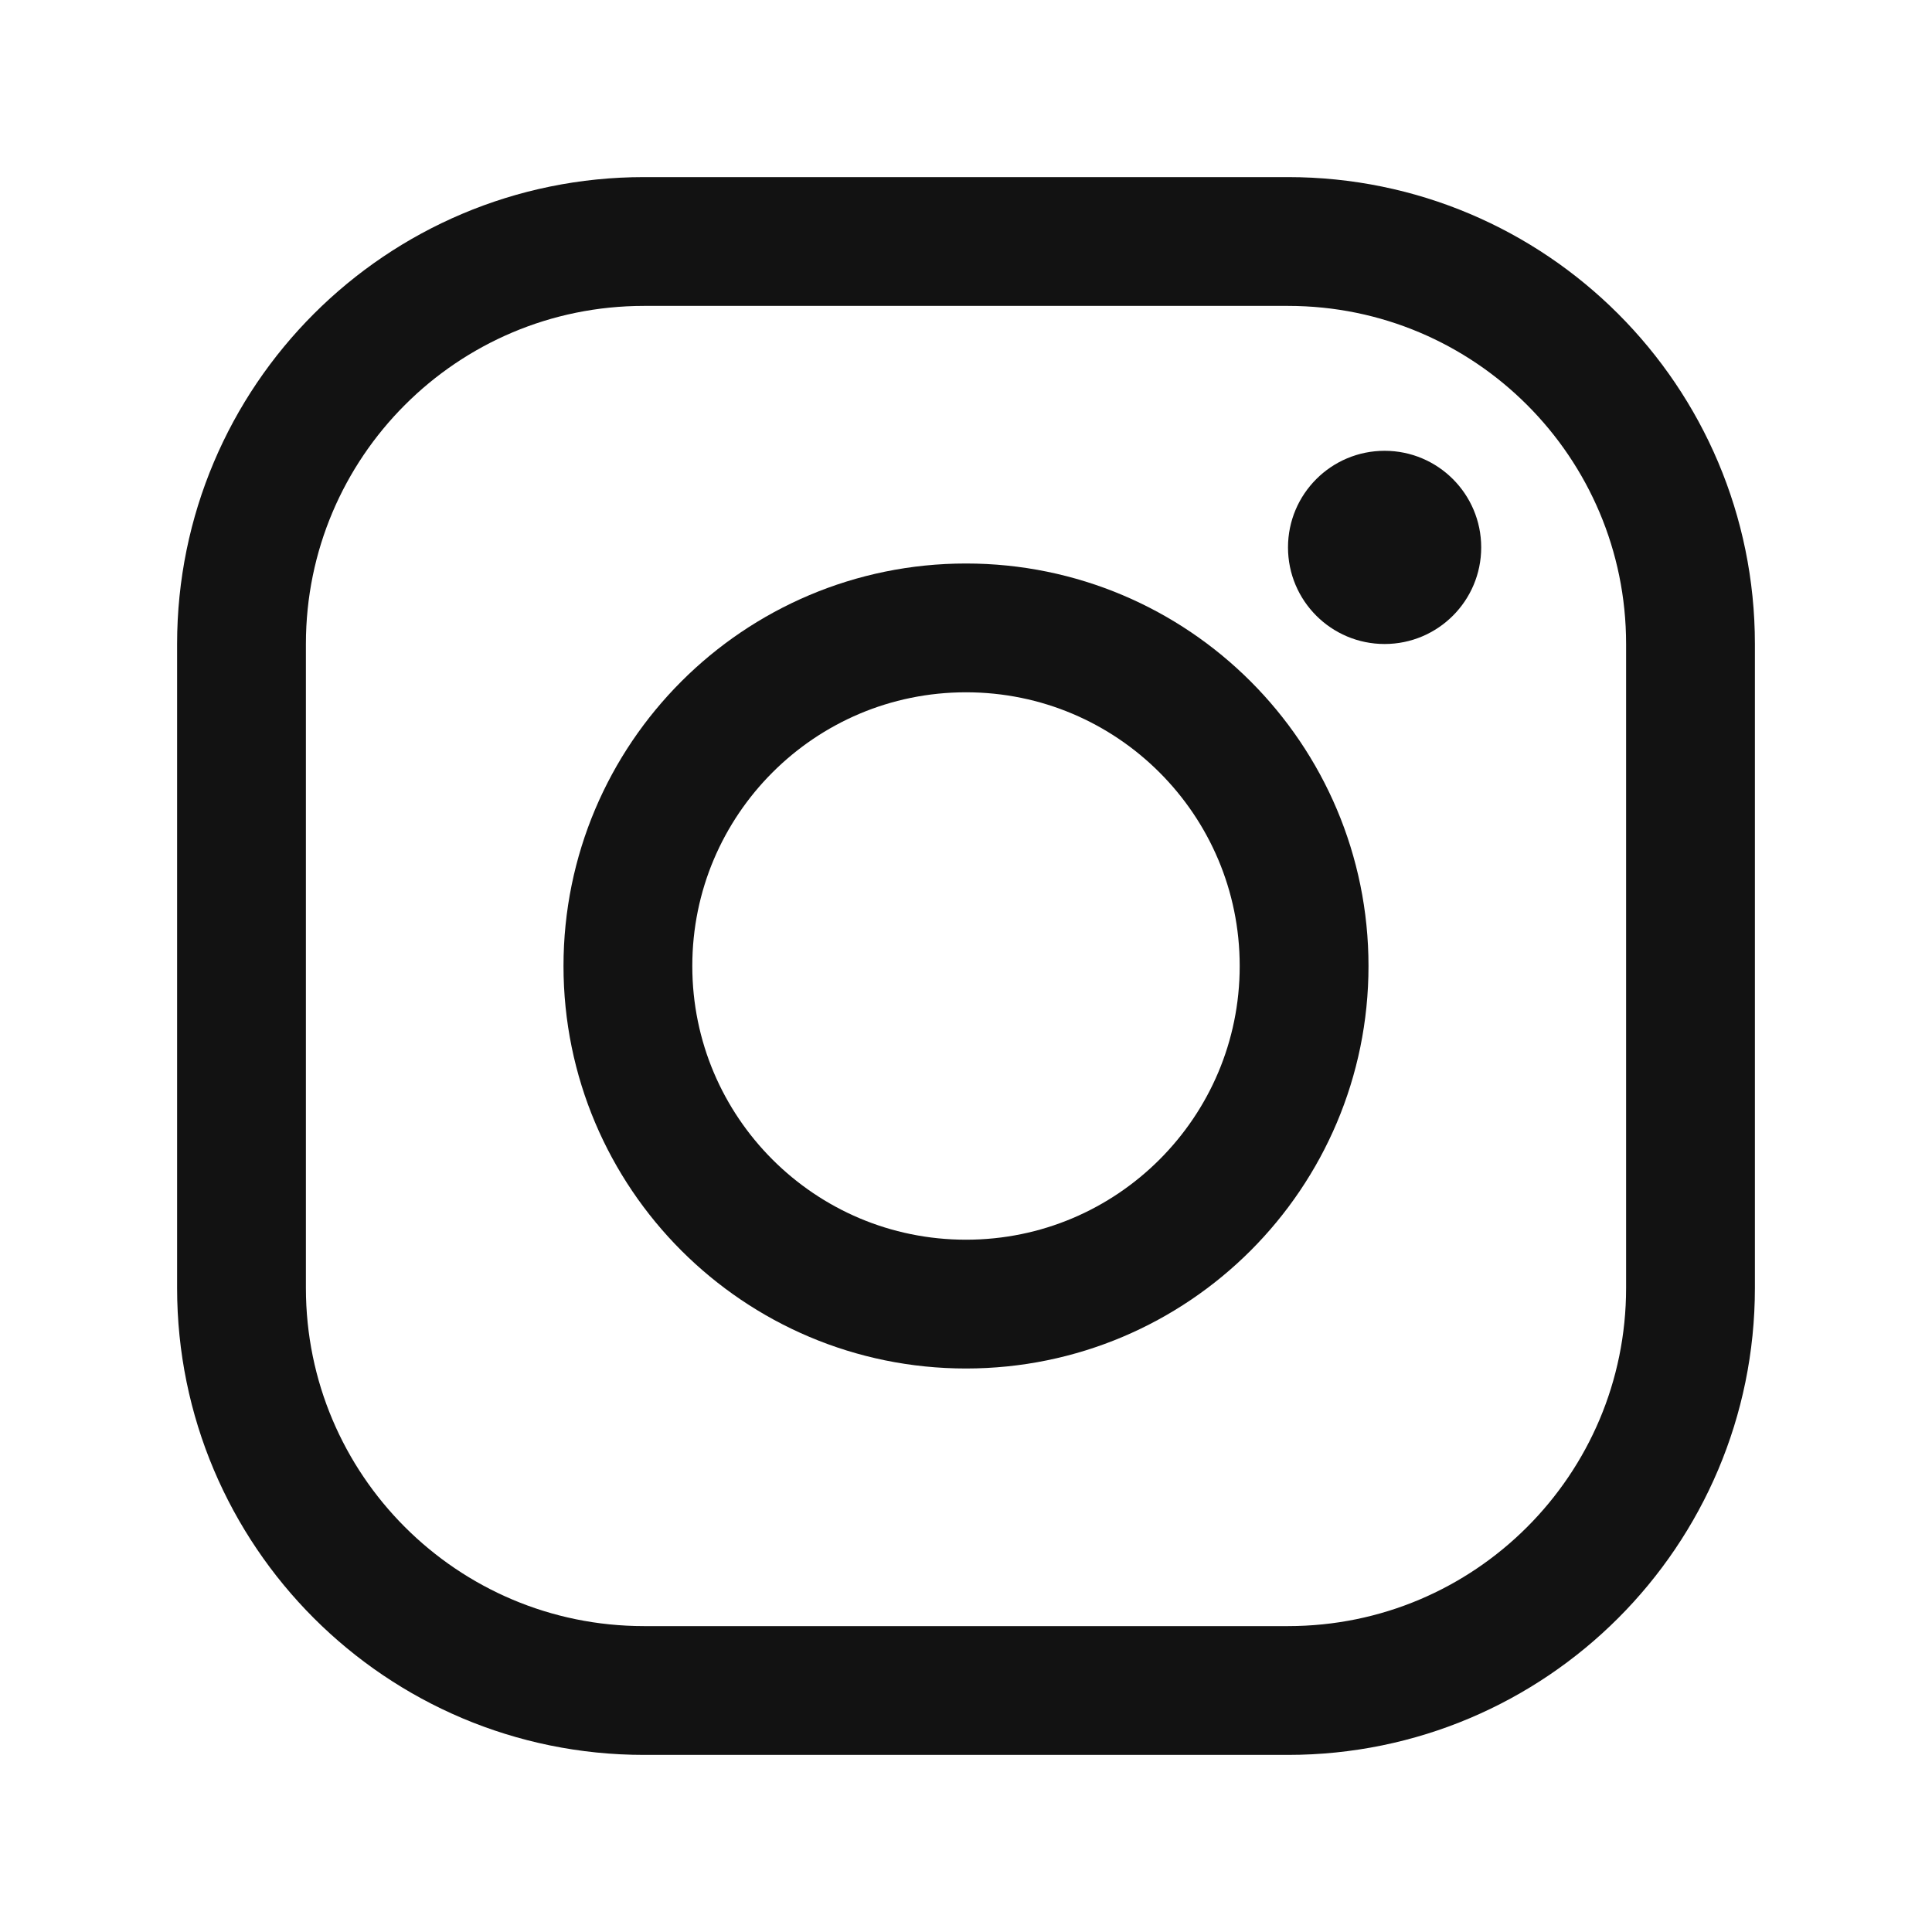
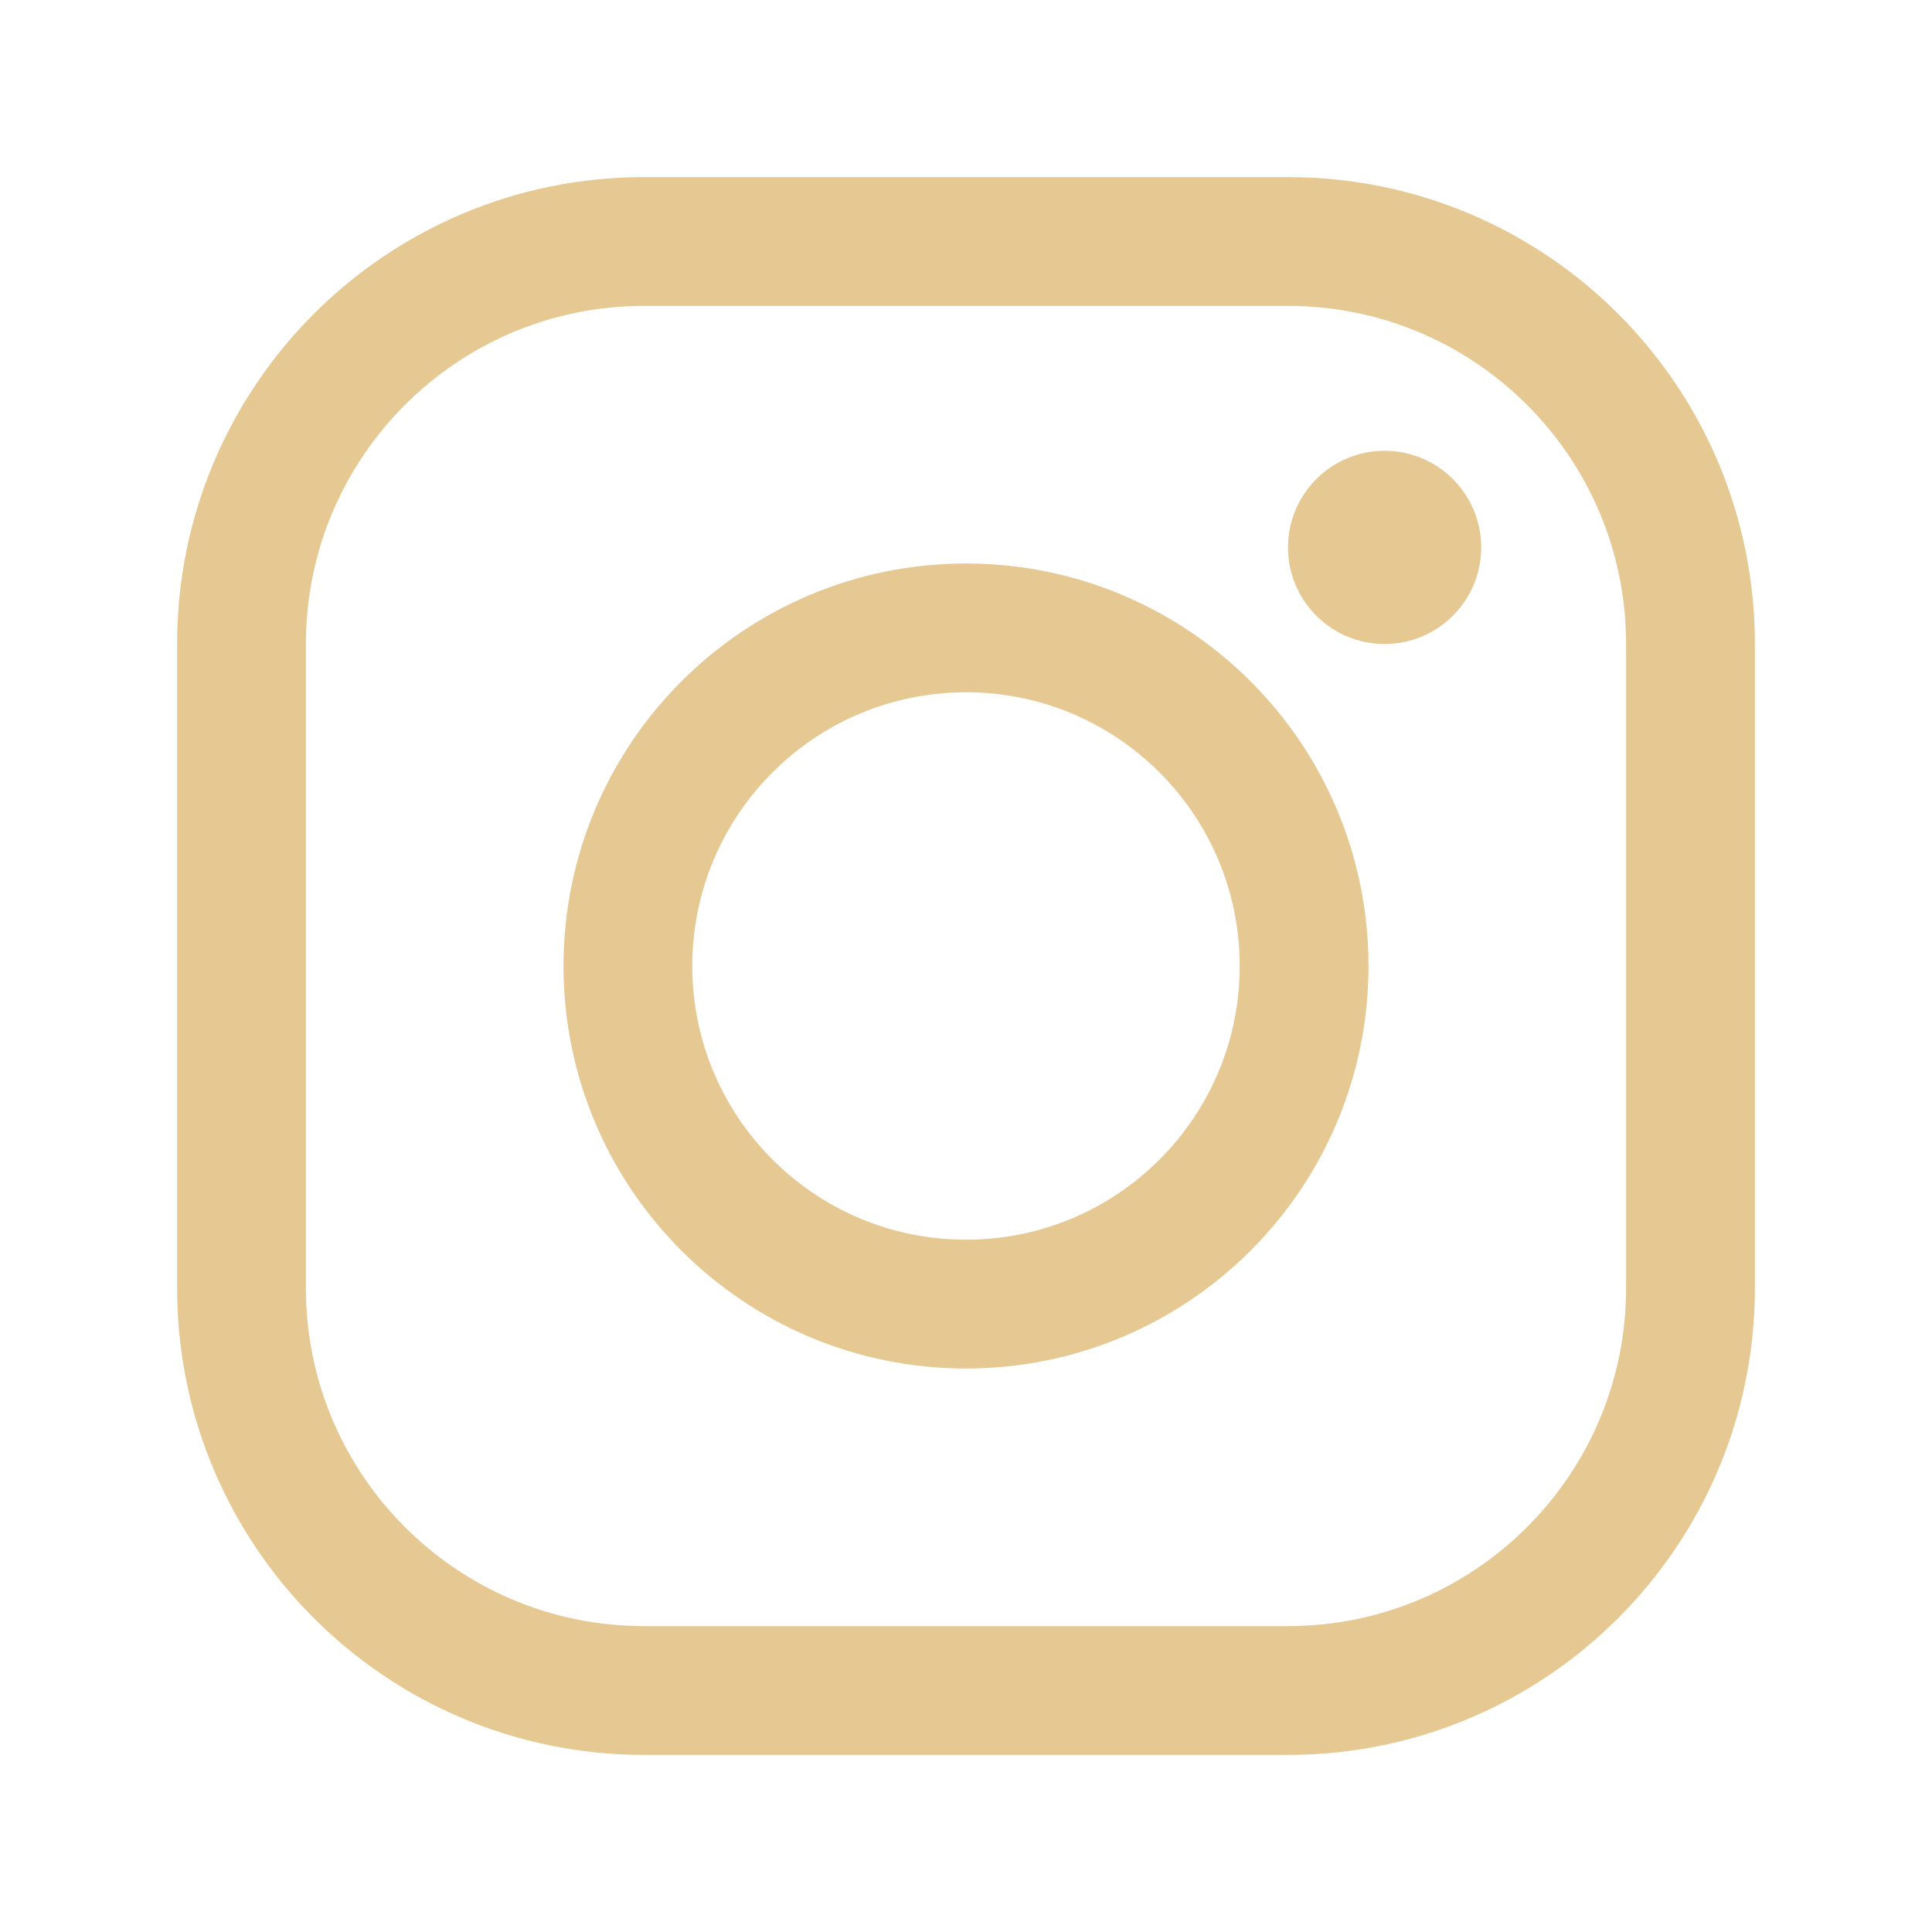
<svg xmlns="http://www.w3.org/2000/svg" width="24" height="24" viewBox="0 0 24 24" fill="none" aria-hidden="true">
-   <rect x="3" y="3" width="18" height="18" rx="5" stroke="#121212" stroke-width="1.6" />
-   <circle cx="12" cy="12" r="4.2" stroke="#121212" stroke-width="1.6" />
-   <circle cx="17.2" cy="6.8" r="1.2" fill="#121212" />
+   <rect x="3" y="3" width="18" height="18" rx="5" stroke="#E6C892" stroke-width="1.6" />
+   <circle cx="12" cy="12" r="4.2" stroke="#E6C892" stroke-width="1.6" />
+   <circle cx="17.2" cy="6.8" r="1.2" fill="#E6C892" />
</svg>
